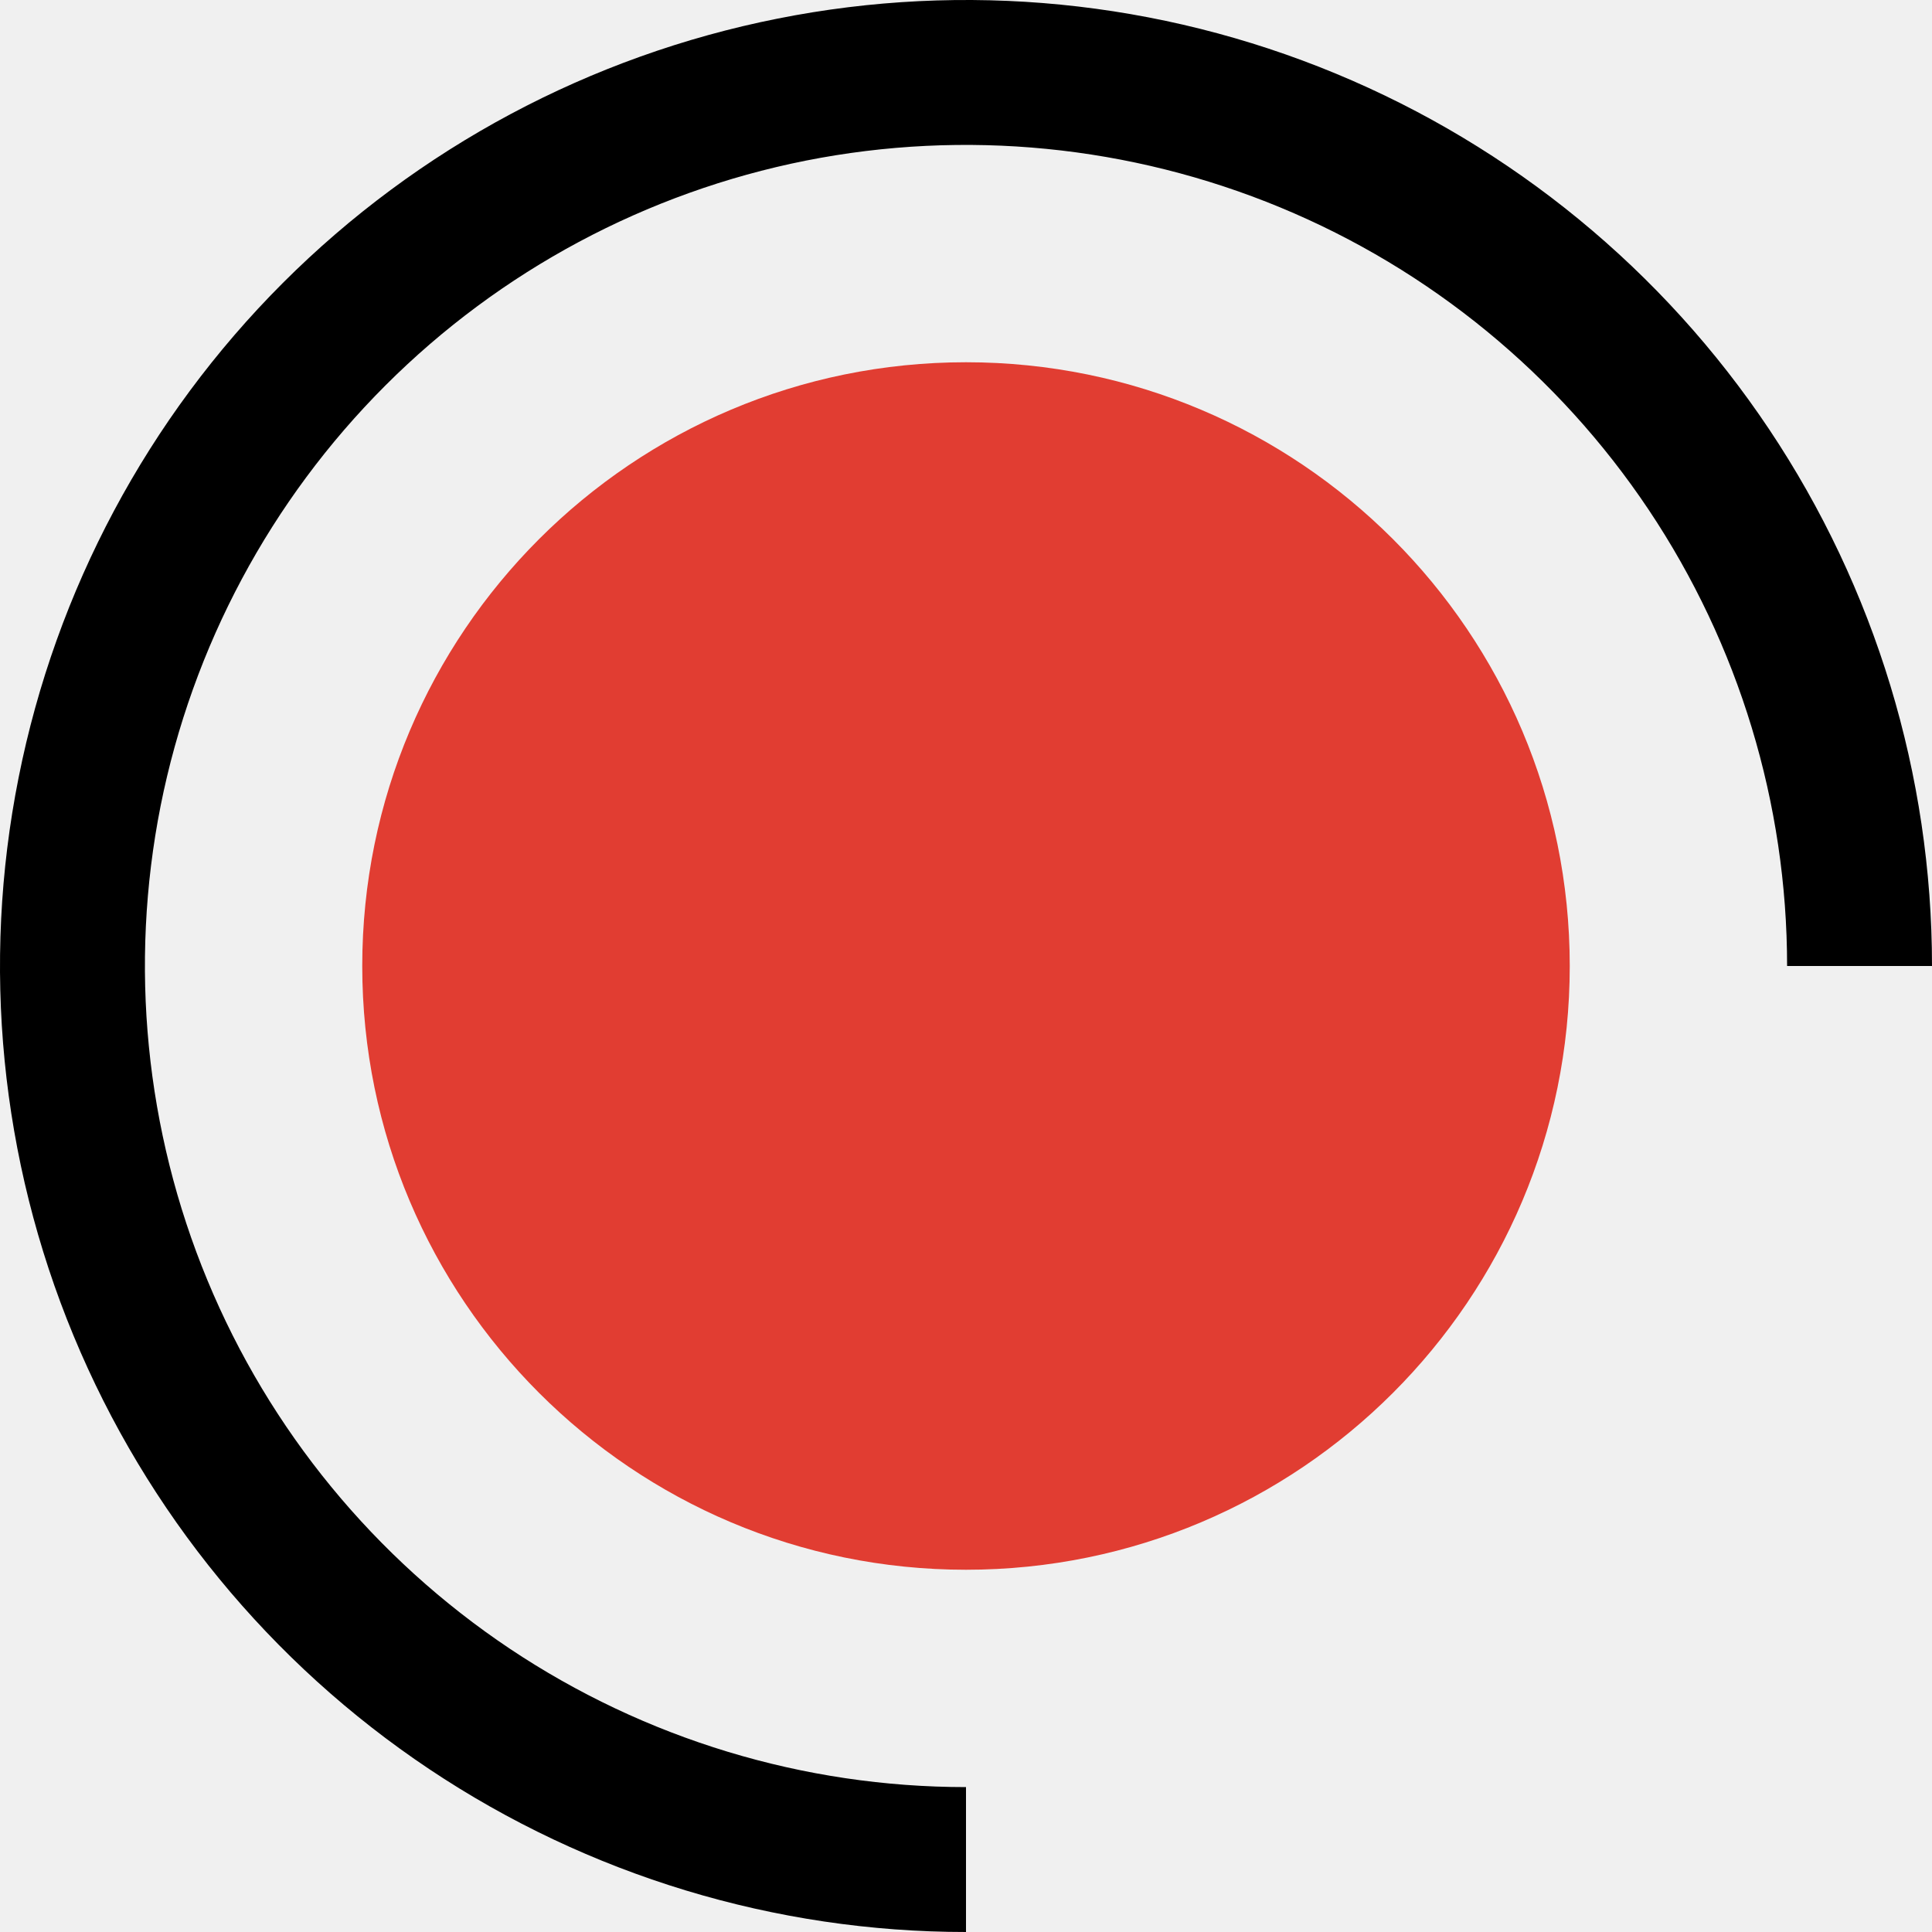
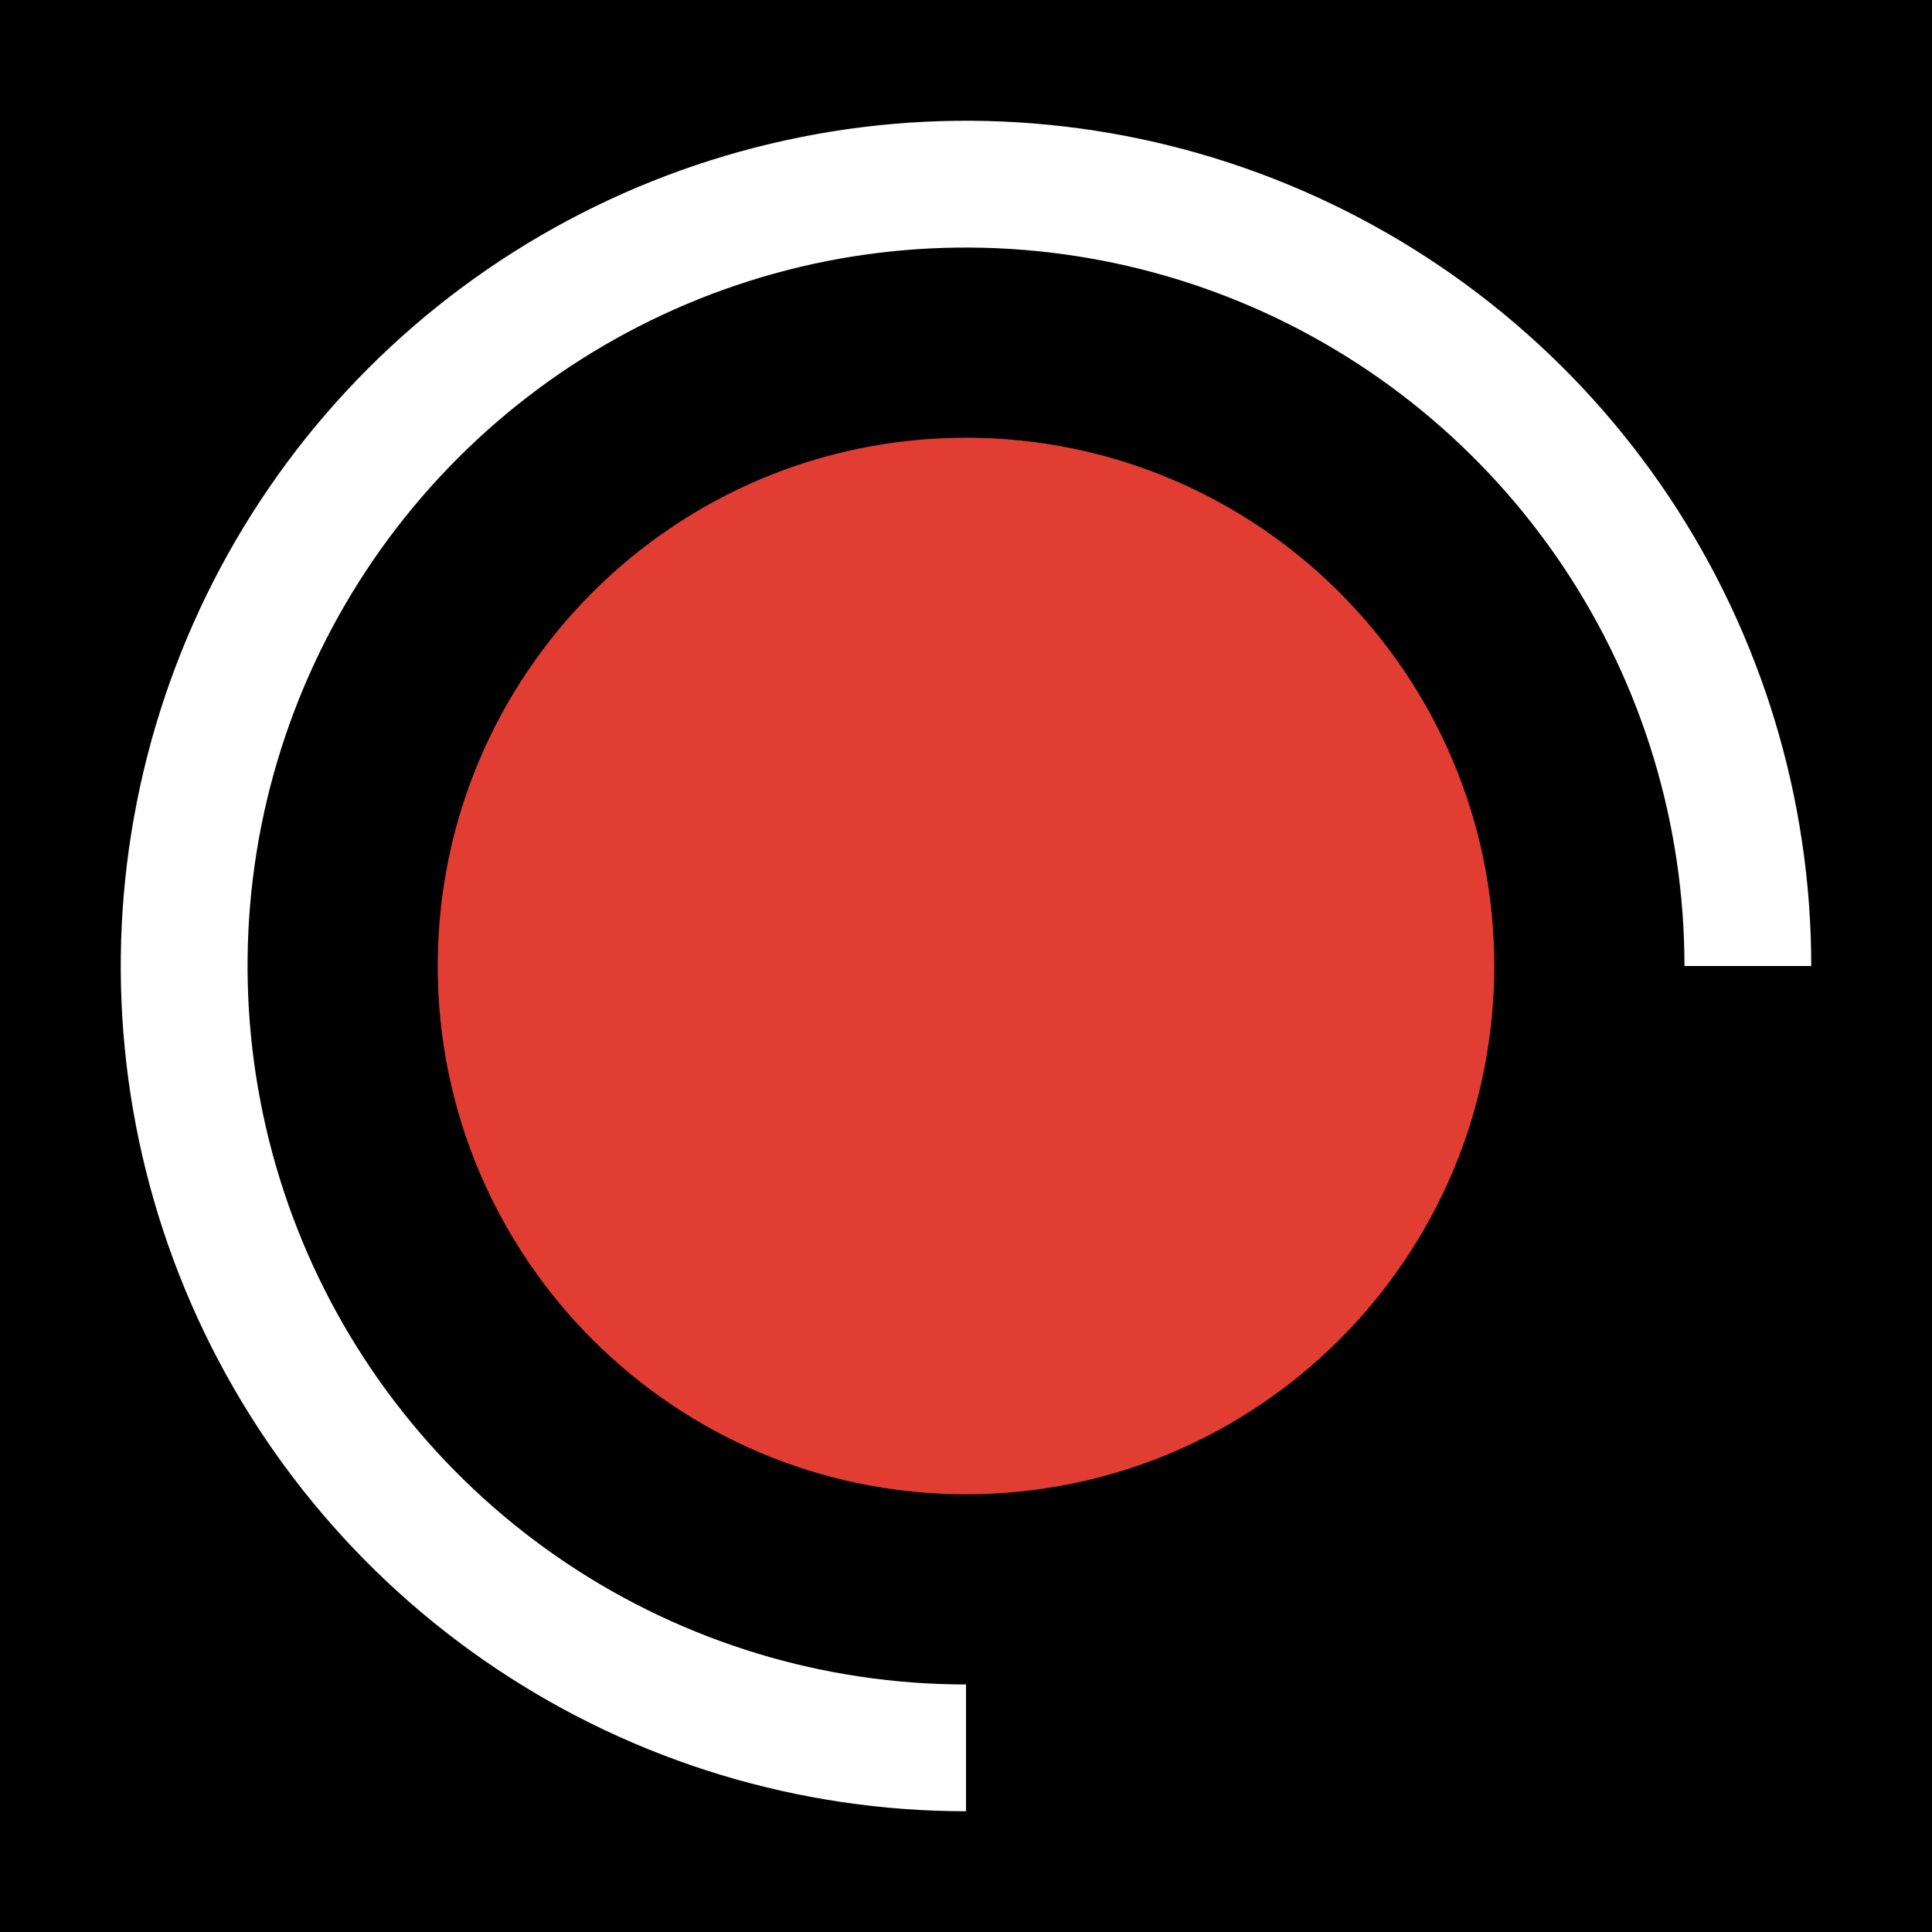
- <svg xmlns="http://www.w3.org/2000/svg" width="14" height="14" viewBox="0 0 14 14" fill="none">
-   <circle cx="7" cy="7" r="4.375" fill="#E13D32" />
-   <path d="M14 7C14 5.616 13.589 4.262 12.82 3.111C12.051 1.96 10.958 1.063 9.679 0.533C8.4 0.003 6.992 -0.136 5.634 0.135C4.277 0.405 3.029 1.071 2.05 2.05C1.071 3.029 0.405 4.277 0.135 5.634C-0.136 6.992 0.003 8.4 0.533 9.679C1.063 10.958 1.96 12.051 3.111 12.82C4.262 13.589 5.616 14 7 14V12.95C5.823 12.95 4.673 12.601 3.694 11.947C2.716 11.293 1.953 10.364 1.503 9.277C1.053 8.19 0.935 6.993 1.164 5.839C1.394 4.685 1.961 3.625 2.793 2.793C3.625 1.961 4.685 1.394 5.839 1.164C6.993 0.935 8.19 1.053 9.277 1.503C10.364 1.953 11.293 2.716 11.947 3.694C12.601 4.673 12.95 5.823 12.95 7H14Z" fill="#000000" />
+ <svg xmlns="http://www.w3.org/2000/svg" width="16" height="16" viewBox="0 0 16 16" fill="none">
+   <rect width="16" height="16" fill="black" />
+   <circle cx="8" cy="8" r="4.375" fill="#E13D32" />
+   <path d="M15 8C15 6.616 14.589 5.262 13.82 4.111C13.051 2.96 11.958 2.063 10.679 1.533C9.4 1.003 7.992 0.864 6.634 1.135C5.277 1.405 4.029 2.071 3.05 3.05C2.071 4.029 1.405 5.277 1.135 6.634C0.864 7.992 1.003 9.4 1.533 10.679C2.063 11.958 2.96 13.051 4.111 13.82C5.262 14.589 6.616 15 8 15V13.95C6.823 13.95 5.673 13.601 4.694 12.947C3.716 12.293 2.953 11.364 2.503 10.277C2.053 9.19 1.935 7.993 2.164 6.839C2.394 5.685 2.961 4.625 3.793 3.793C4.625 2.961 5.685 2.394 6.839 2.164C7.993 1.935 9.19 2.053 10.277 2.503C11.364 2.953 12.293 3.716 12.947 4.694C13.601 5.673 13.95 6.823 13.95 8H15Z" fill="white" />
</svg>
